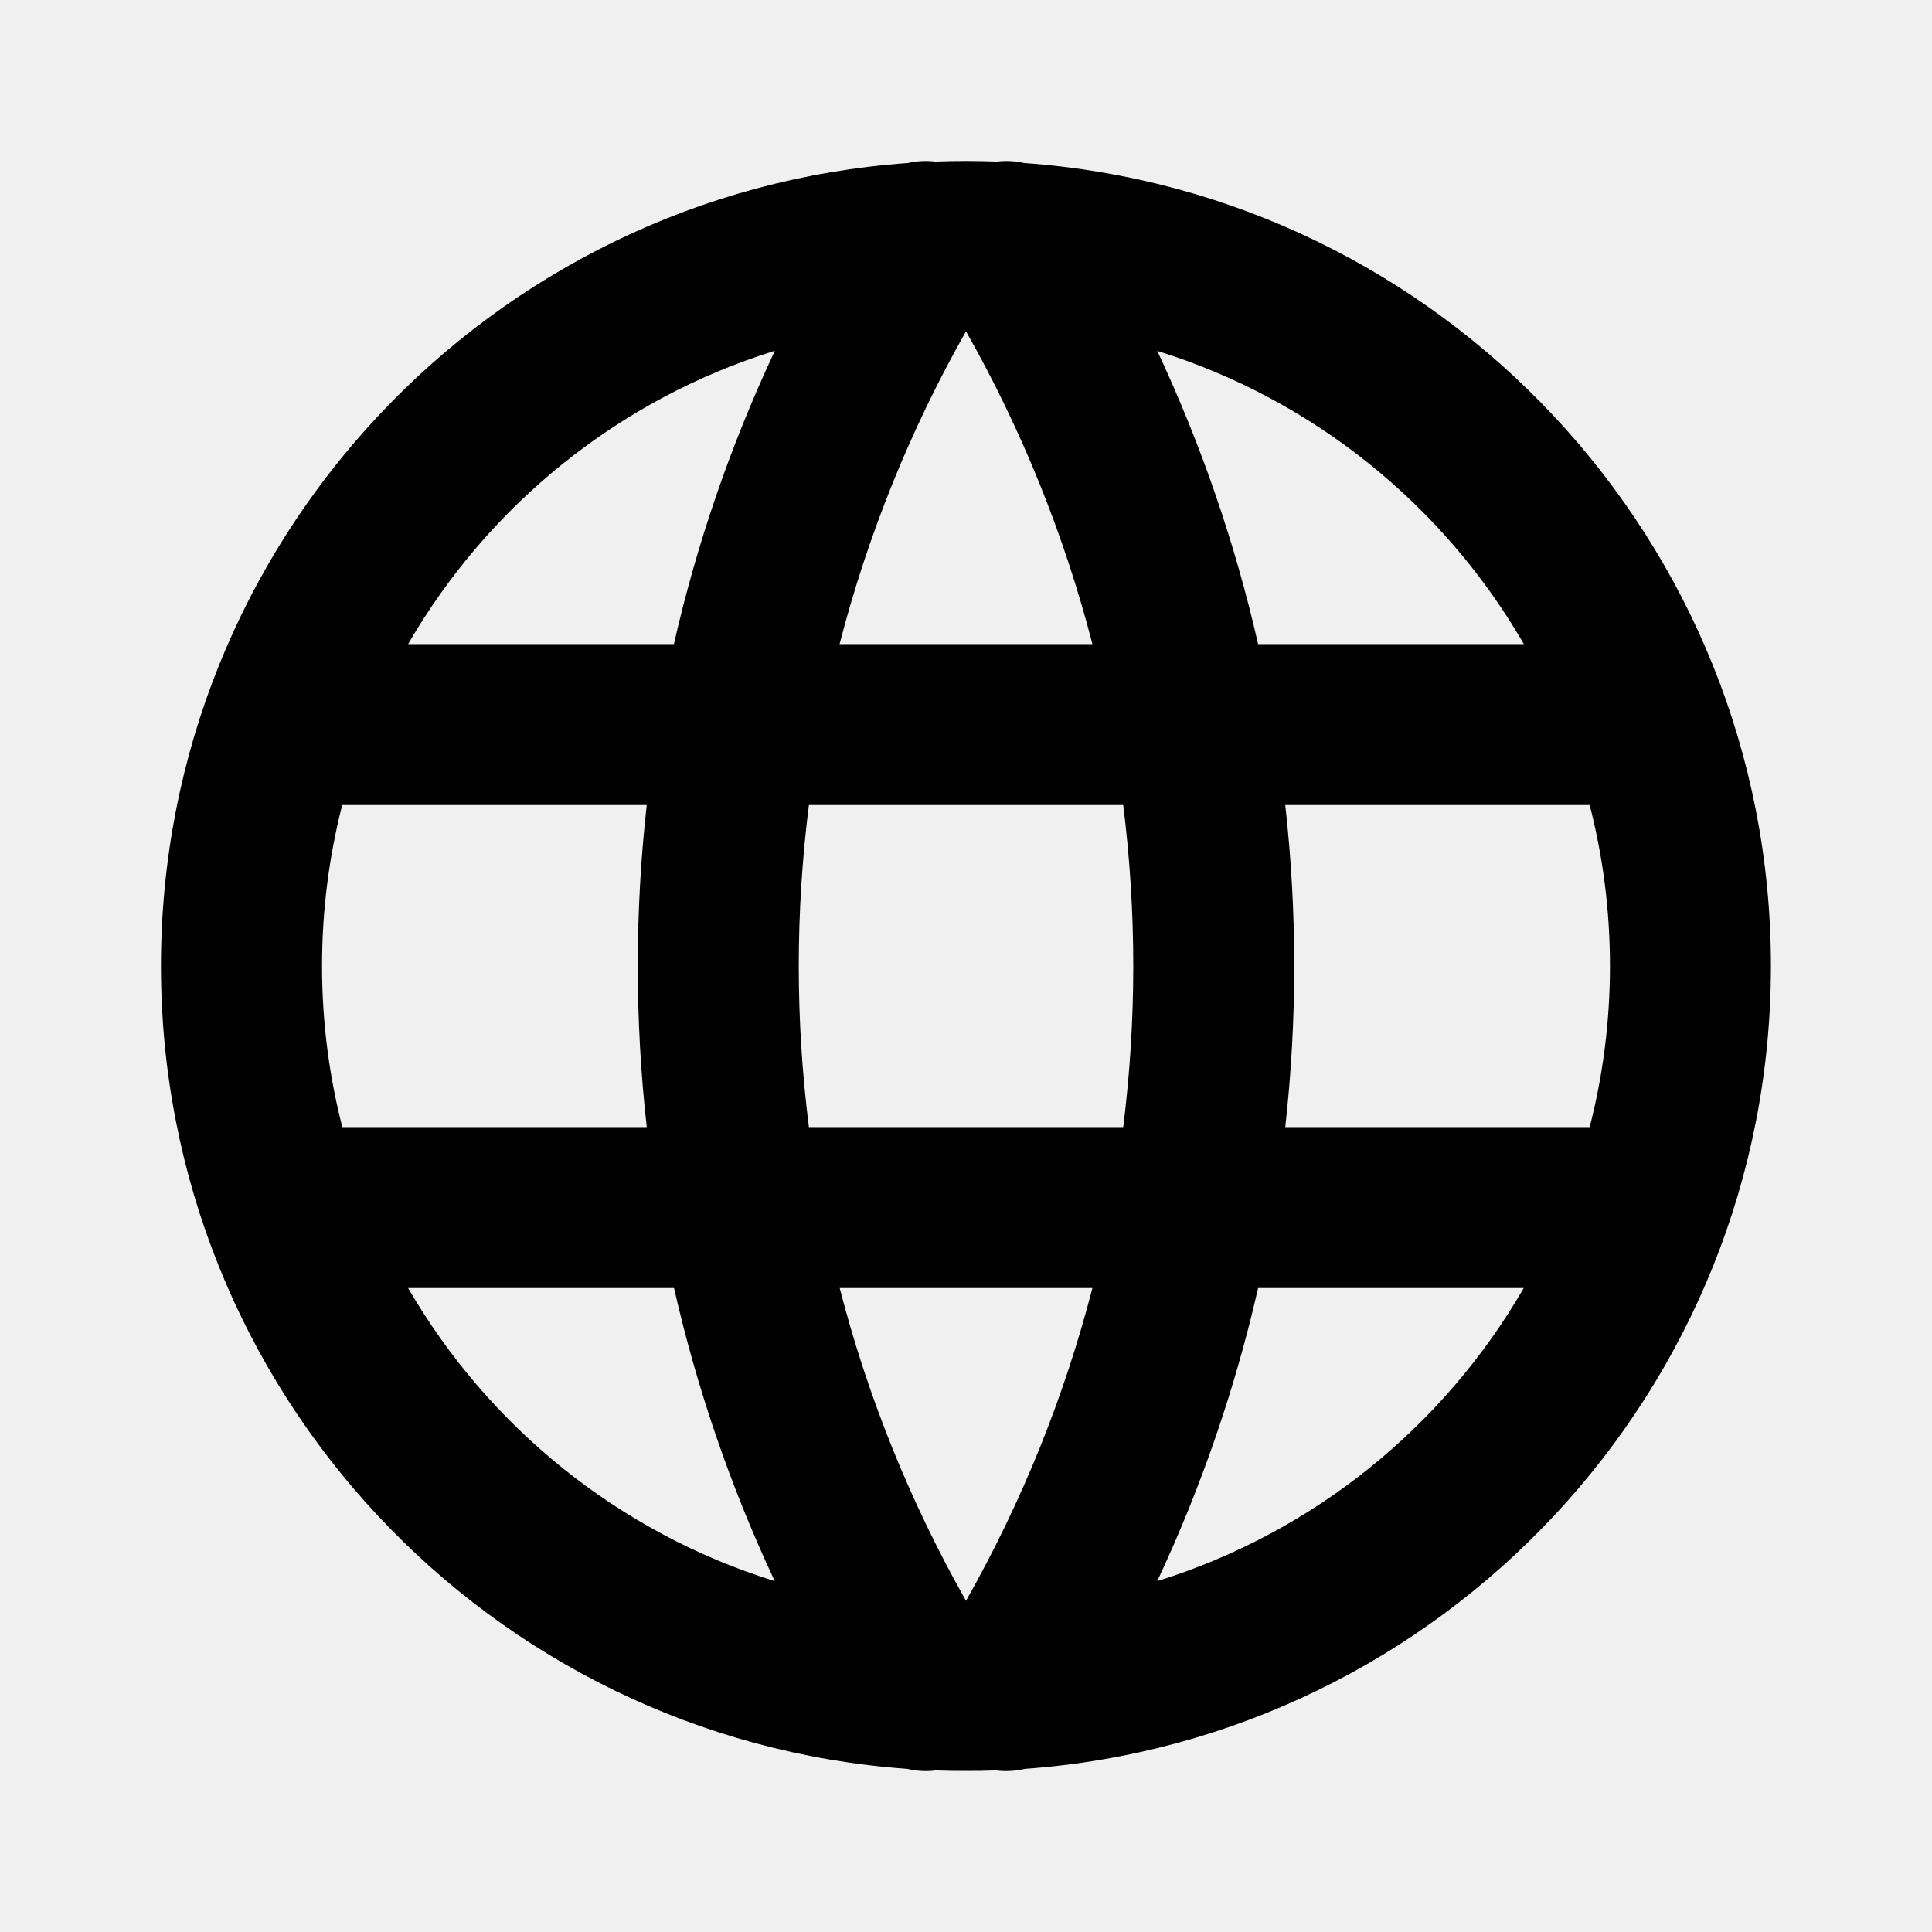
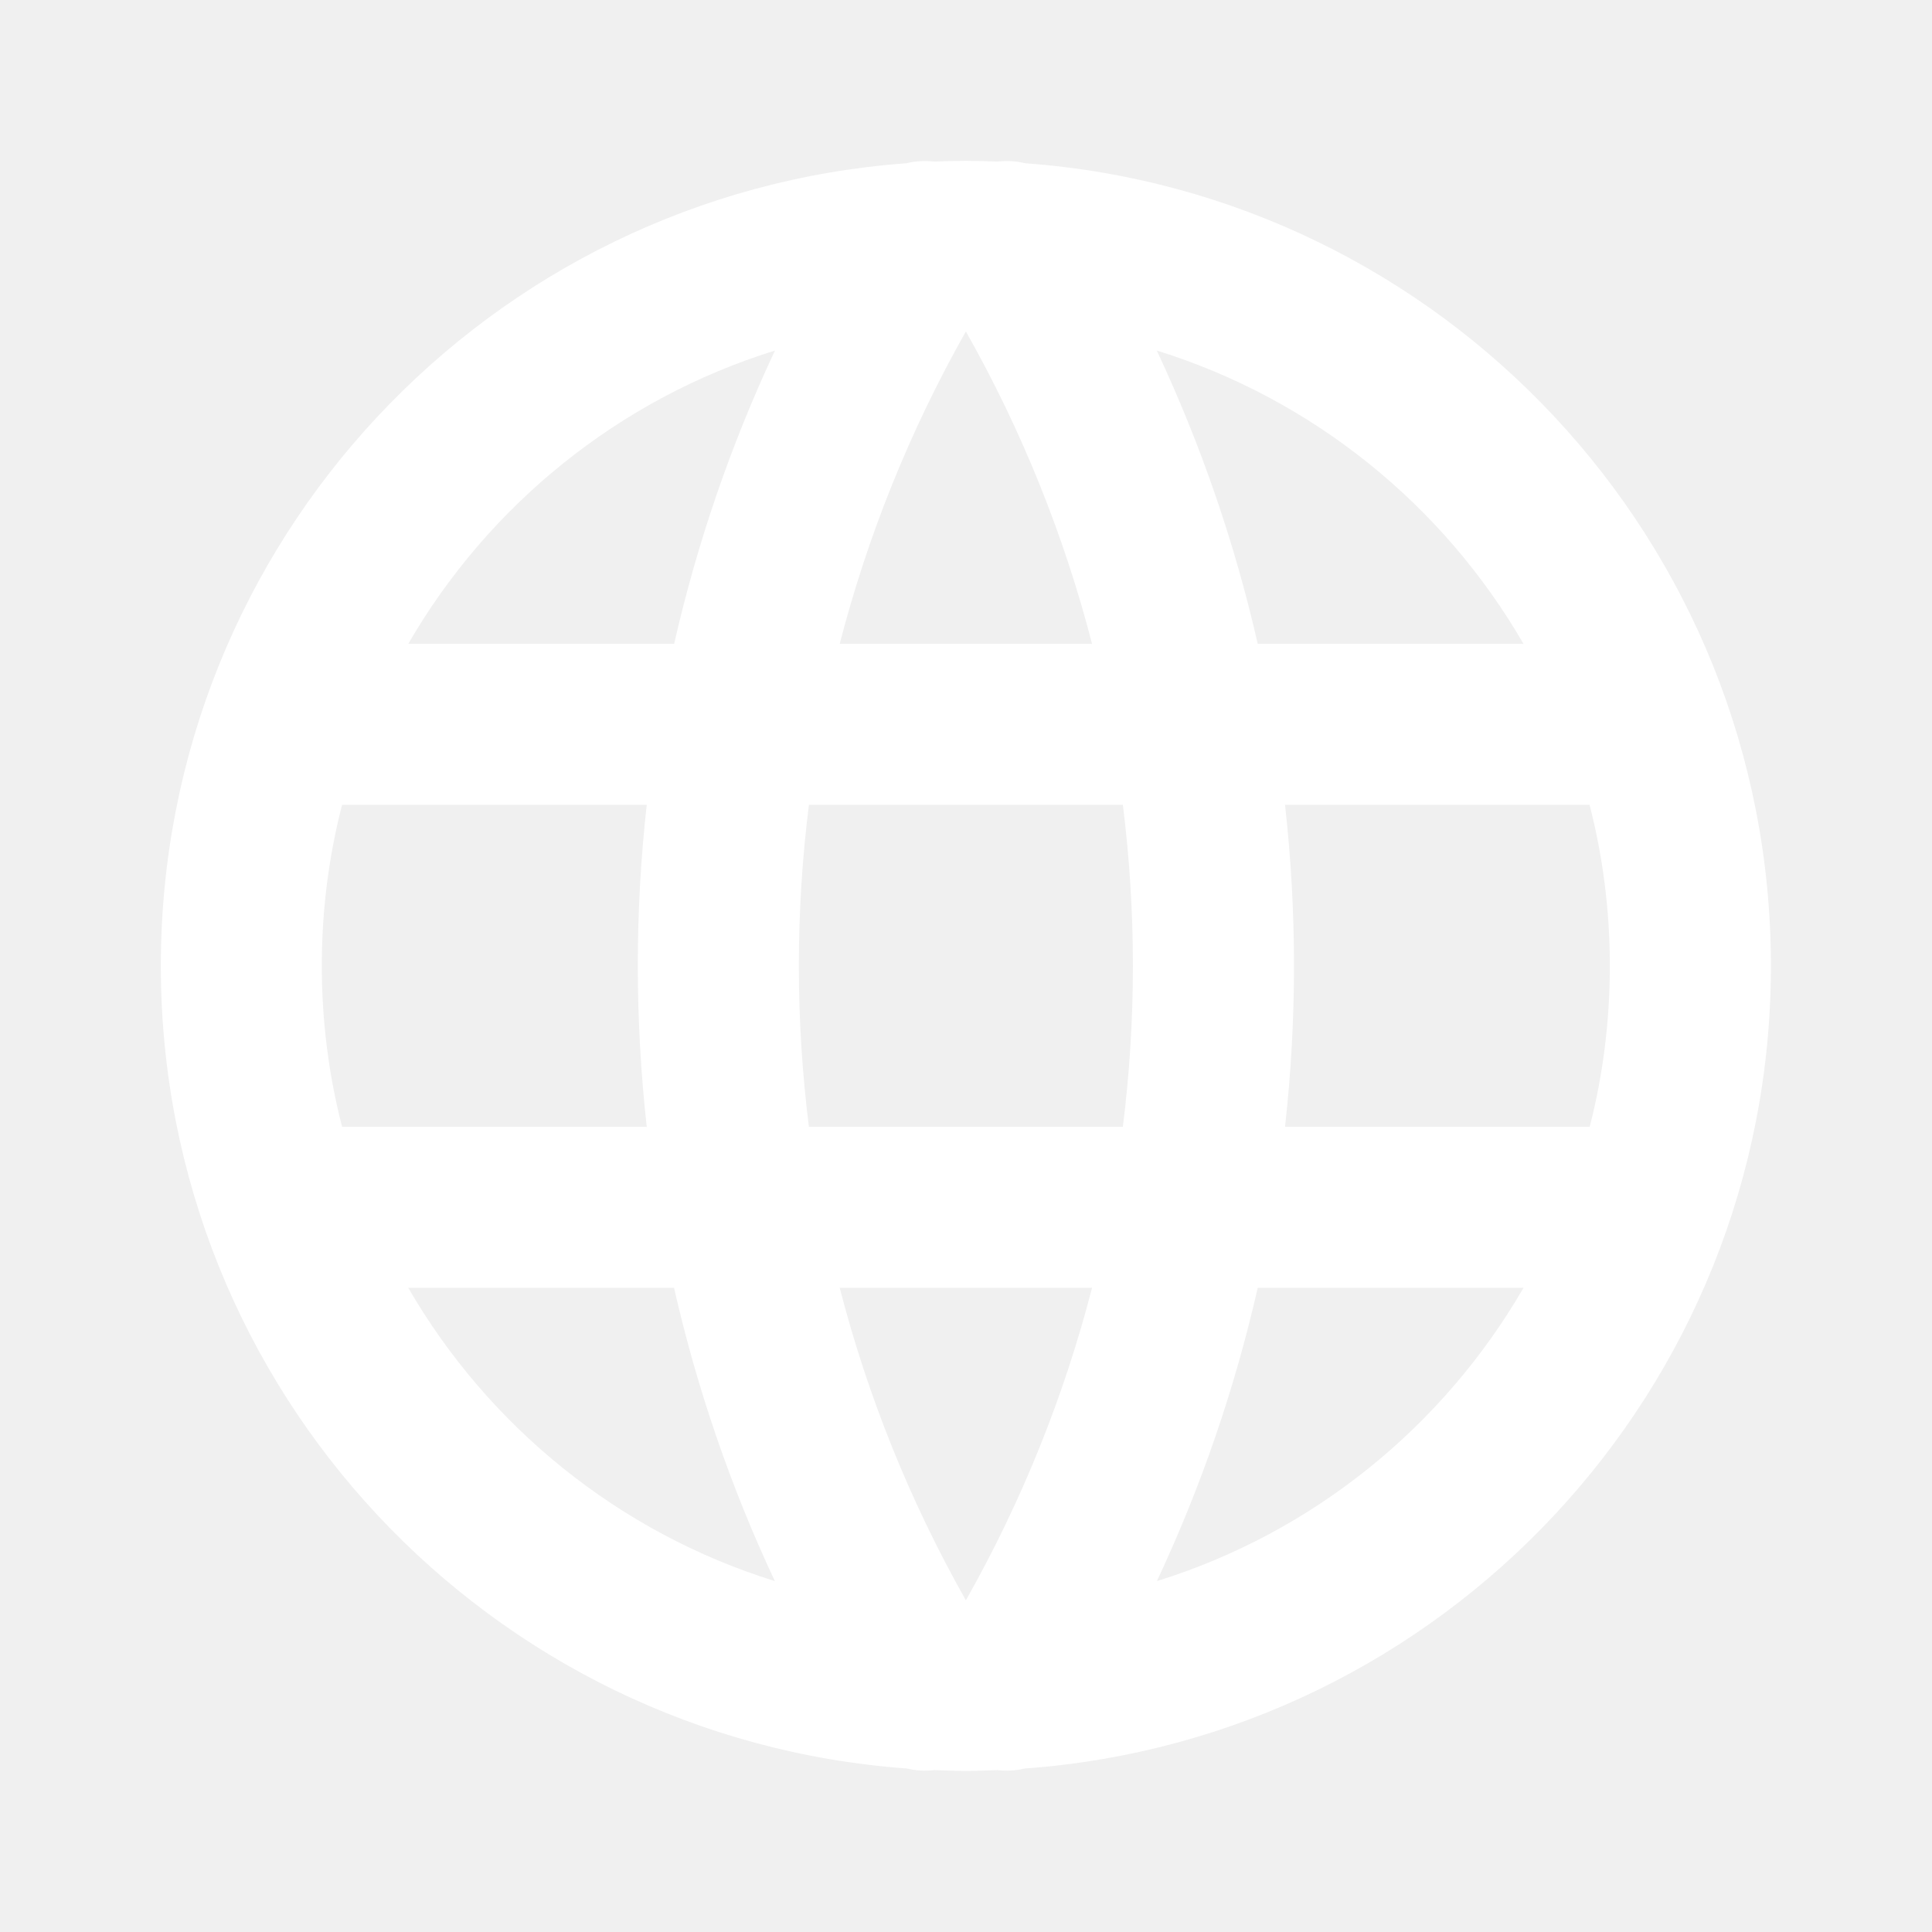
<svg xmlns="http://www.w3.org/2000/svg" width="16" height="16" viewBox="0 0 16 16" fill="none">
-   <path fill-rule="evenodd" clip-rule="evenodd" d="M1.333 8C1.333 4.479 4.062 1.596 7.52 1.35C7.593 1.333 7.669 1.329 7.744 1.338C7.829 1.335 7.914 1.333 8 1.333C8.086 1.333 8.171 1.335 8.256 1.338C8.332 1.329 8.408 1.333 8.481 1.35C11.938 1.597 14.666 4.48 14.666 8C14.666 11.518 11.942 14.399 8.488 14.649C8.41 14.667 8.329 14.672 8.249 14.662C8.167 14.665 8.083 14.666 8 14.666C7.916 14.666 7.833 14.665 7.751 14.662C7.671 14.672 7.59 14.667 7.513 14.649C4.058 14.4 1.333 11.518 1.333 8ZM9.584 13.094C10.874 12.693 11.955 11.816 12.619 10.667H10.419C10.23 11.496 9.951 12.31 9.584 13.094ZM9.047 10.667C8.816 11.561 8.467 12.432 8 13.257C7.533 12.432 7.184 11.561 6.954 10.667H9.047ZM10.644 9.334H13.165C13.275 8.907 13.333 8.46 13.333 8C13.333 7.54 13.275 7.093 13.165 6.667H10.644C10.743 7.553 10.743 8.448 10.644 9.334ZM9.302 6.667C9.413 7.553 9.413 8.449 9.302 9.334H6.699C6.587 8.449 6.587 7.553 6.699 6.667H9.302ZM10.419 5.334H12.62C11.956 4.185 10.875 3.307 9.584 2.906C9.951 3.69 10.23 4.504 10.419 5.334ZM8 2.744C8.467 3.568 8.816 4.44 9.047 5.334H6.953C7.184 4.44 7.533 3.568 8 2.744ZM3.38 5.334C4.044 4.185 5.125 3.306 6.417 2.905C6.049 3.69 5.77 4.504 5.581 5.334H3.38ZM2.834 6.667H5.356C5.257 7.553 5.257 8.448 5.356 9.334H2.835C2.725 8.907 2.667 8.46 2.667 8C2.667 7.54 2.725 7.093 2.834 6.667ZM3.38 10.667H5.582C5.771 11.497 6.049 12.311 6.416 13.094C5.126 12.694 4.045 11.816 3.38 10.667Z" fill="#010101" />
+   <path d="M8.261 1.338C8.338 1.33 8.416 1.333 8.49 1.352C11.943 1.603 14.666 4.482 14.666 7.999C14.666 11.517 11.941 14.397 8.486 14.646C8.412 14.664 8.335 14.668 8.259 14.659C8.173 14.662 8.086 14.666 7.999 14.666C7.912 14.666 7.825 14.662 7.739 14.659C7.662 14.668 7.585 14.664 7.511 14.646C4.057 14.396 1.332 11.516 1.332 7.999C1.332 4.483 4.055 1.604 7.507 1.352C7.581 1.333 7.659 1.33 7.736 1.338C7.823 1.335 7.911 1.332 7.999 1.332C8.087 1.332 8.174 1.335 8.261 1.338ZM6.954 10.665C7.185 11.559 7.533 12.429 7.999 13.253C8.465 12.429 8.813 11.559 9.044 10.665H6.954ZM3.381 10.665C4.046 11.814 5.126 12.693 6.417 13.094C6.049 12.31 5.771 11.495 5.582 10.665H3.381ZM10.416 10.665C10.227 11.495 9.949 12.309 9.581 13.094C10.872 12.693 11.952 11.814 12.617 10.665H10.416ZM2.833 6.665C2.723 7.091 2.665 7.538 2.665 7.998C2.665 8.458 2.723 8.906 2.833 9.332H5.356C5.258 8.446 5.257 7.551 5.356 6.665H2.833ZM10.642 6.665C10.741 7.551 10.741 8.446 10.642 9.332H13.165C13.275 8.906 13.332 8.458 13.332 7.998C13.332 7.538 13.274 7.091 13.164 6.665H10.642ZM6.699 6.665C6.588 7.551 6.588 8.447 6.699 9.332H9.299C9.41 8.447 9.41 7.551 9.299 6.665H6.699ZM6.418 2.903C5.126 3.304 4.046 4.183 3.381 5.332H5.583C5.772 4.502 6.05 3.687 6.418 2.903ZM9.58 2.903C9.948 3.688 10.227 4.502 10.416 5.332H12.617C11.952 4.183 10.872 3.304 9.58 2.903ZM7.999 2.745C7.533 3.569 7.185 4.439 6.954 5.332H9.044C8.813 4.439 8.465 3.569 7.999 2.745Z" fill="white" />
</svg>
